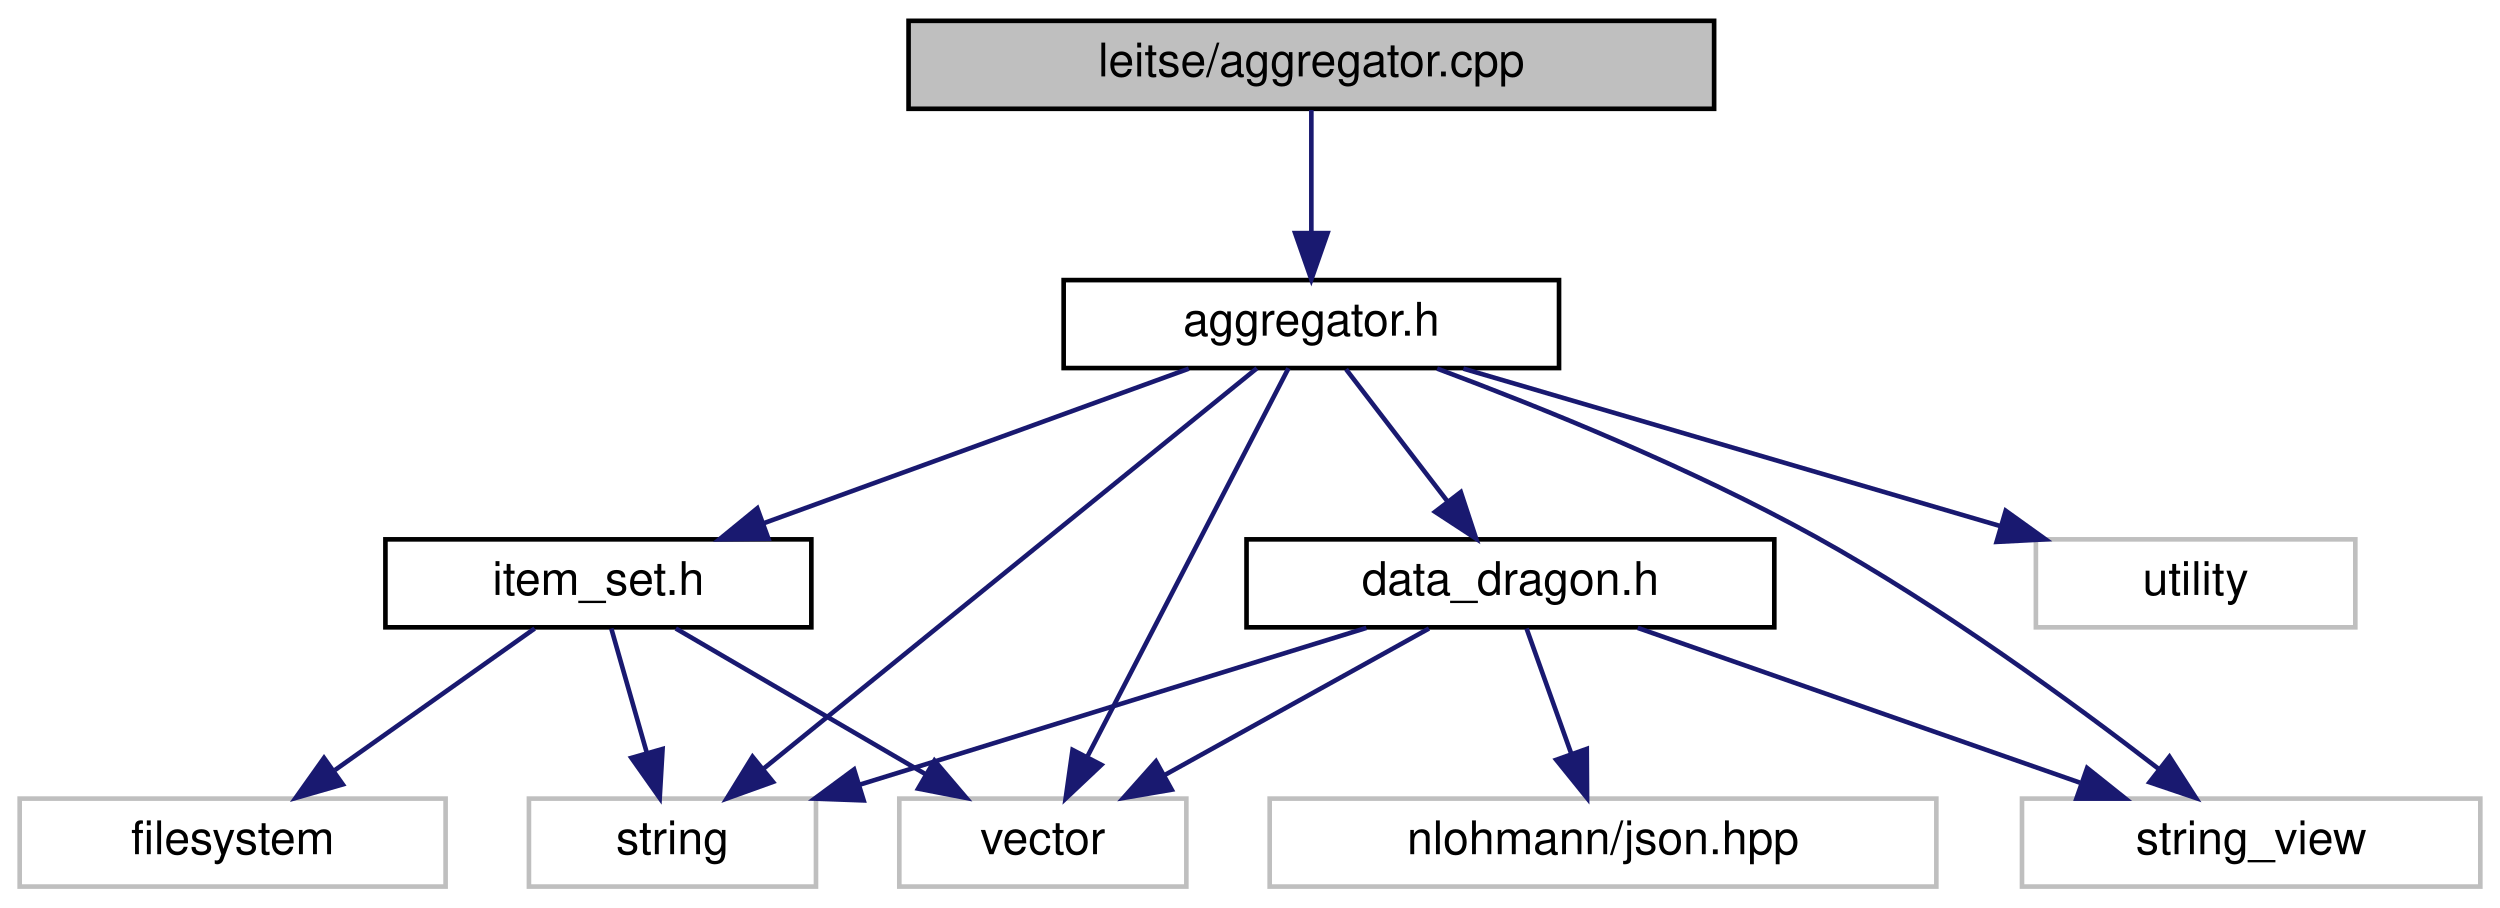
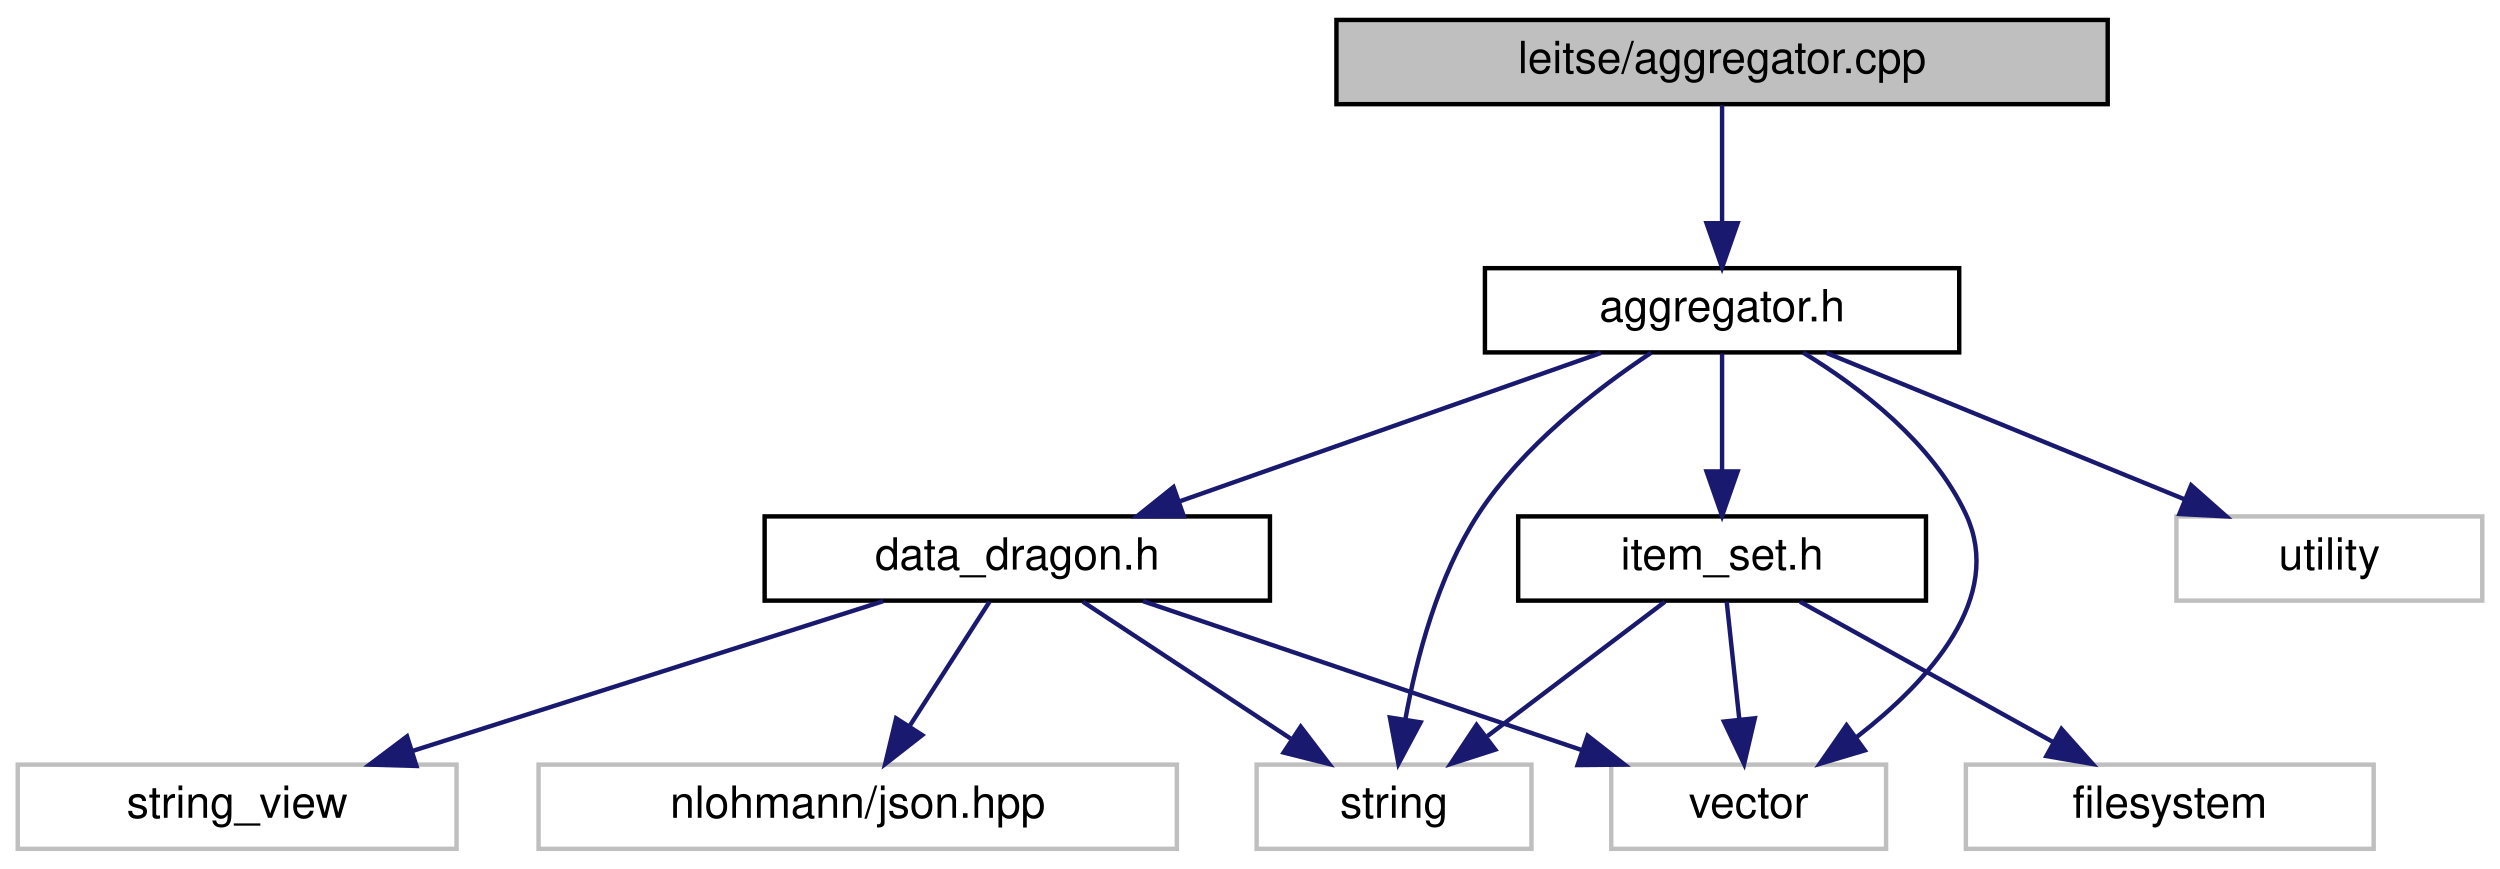
- <svg xmlns="http://www.w3.org/2000/svg" xmlns:xlink="http://www.w3.org/1999/xlink" width="540pt" height="196pt" viewBox="0.00 0.00 539.50 196.00">
+ <svg xmlns="http://www.w3.org/2000/svg" xmlns:xlink="http://www.w3.org/1999/xlink" width="564pt" height="196pt" viewBox="0.00 0.00 564.00 196.00">
  <g id="graph0" class="graph" transform="scale(1 1) rotate(0) translate(4 192)">
    <g id="node1" class="node">
      <g id="a_node1">
        <a xlink:title=" ">
-           <polygon fill="#bfbfbf" stroke="#000000" points="192,-168.5 192,-187.5 366,-187.5 366,-168.5 192,-168.5" />
-           <text text-anchor="middle" x="279" y="-175.5" font-family="Helvetica,sans-Serif" font-size="10.00" fill="#000000">leitse/aggregator.cpp</text>
+           <polygon fill="#bfbfbf" stroke="#000000" points="297.5,-168.5 297.5,-187.5 471.5,-187.5 471.5,-168.5 297.5,-168.5" />
+           <text text-anchor="middle" x="384.5" y="-175.5" font-family="Helvetica,sans-Serif" font-size="10.00" fill="#000000">leitse/aggregator.cpp</text>
        </a>
      </g>
    </g>
    <g id="node2" class="node">
      <g id="a_node2">
        <a xlink:href="aggregator_8h.html" target="_top" xlink:title=" ">
-           <polygon fill="none" stroke="#000000" points="225.5,-112.5 225.5,-131.5 332.5,-131.5 332.5,-112.5 225.5,-112.5" />
-           <text text-anchor="middle" x="279" y="-119.5" font-family="Helvetica,sans-Serif" font-size="10.00" fill="#000000">aggregator.h</text>
+           <polygon fill="none" stroke="#000000" points="331,-112.5 331,-131.5 438,-131.5 438,-112.5 331,-112.5" />
+           <text text-anchor="middle" x="384.5" y="-119.5" font-family="Helvetica,sans-Serif" font-size="10.00" fill="#000000">aggregator.h</text>
        </a>
      </g>
    </g>
    <g id="edge1" class="edge">
-       <path fill="none" stroke="#191970" d="M279,-168.245C279,-160.938 279,-150.694 279,-141.705" />
-       <polygon fill="#191970" stroke="#191970" points="282.5,-141.643 279,-131.643 275.5,-141.643 282.5,-141.643" />
+       <path fill="none" stroke="#191970" d="M384.5,-168.245C384.5,-160.938 384.5,-150.694 384.5,-141.705" />
+       <polygon fill="#191970" stroke="#191970" points="388,-141.643 384.5,-131.643 381,-141.643 388,-141.643" />
    </g>
    <g id="node3" class="node">
      <g id="a_node3">
        <a xlink:href="data__dragon_8h.html" target="_top" xlink:title=" ">
-           <polygon fill="none" stroke="#000000" points="265,-56.5 265,-75.5 379,-75.5 379,-56.5 265,-56.5" />
-           <text text-anchor="middle" x="322" y="-63.5" font-family="Helvetica,sans-Serif" font-size="10.00" fill="#000000">data_dragon.h</text>
+           <polygon fill="none" stroke="#000000" points="168.5,-56.5 168.5,-75.5 282.5,-75.5 282.5,-56.5 168.5,-56.5" />
+           <text text-anchor="middle" x="225.5" y="-63.5" font-family="Helvetica,sans-Serif" font-size="10.00" fill="#000000">data_dragon.h</text>
        </a>
      </g>
    </g>
    <g id="edge2" class="edge">
-       <path fill="none" stroke="#191970" d="M286.49,-112.246C292.533,-104.376 301.19,-93.101 308.444,-83.654" />
-       <polygon fill="#191970" stroke="#191970" points="311.281,-85.706 314.596,-75.643 305.729,-81.443 311.281,-85.706" />
+       <path fill="none" stroke="#191970" d="M357.167,-112.373C330.957,-103.142 291.202,-89.14 262.233,-78.938" />
+       <polygon fill="#191970" stroke="#191970" points="263.071,-75.522 252.476,-75.501 260.746,-82.124 263.071,-75.522" />
    </g>
    <g id="node5" class="node">
      <g id="a_node5">
        <a xlink:title=" ">
-           <polygon fill="none" stroke="#bfbfbf" points="110,-.5 110,-19.5 172,-19.5 172,-.5 110,-.5" />
-           <text text-anchor="middle" x="141" y="-7.5" font-family="Helvetica,sans-Serif" font-size="10.00" fill="#000000">string</text>
+           <polygon fill="none" stroke="#bfbfbf" points="279.5,-.5 279.5,-19.5 341.5,-19.5 341.5,-.5 279.5,-.5" />
+           <text text-anchor="middle" x="310.5" y="-7.5" font-family="Helvetica,sans-Serif" font-size="10.00" fill="#000000">string</text>
        </a>
      </g>
    </g>
    <g id="edge11" class="edge">
-       <path fill="none" stroke="#191970" d="M267.234,-112.451C243.505,-93.192 189.696,-49.522 160.583,-25.893" />
-       <polygon fill="#191970" stroke="#191970" points="162.706,-23.109 152.736,-19.525 158.295,-28.544 162.706,-23.109" />
+       <path fill="none" stroke="#191970" d="M368.509,-112.423C356.139,-104.225 339.486,-91.333 329.5,-76 320.36,-61.967 315.53,-43.465 313.032,-29.623" />
+       <polygon fill="#191970" stroke="#191970" points="316.483,-29.039 311.491,-19.694 309.566,-30.113 316.483,-29.039" />
+     </g>
+     <g id="node7" class="node">
+       <g id="a_node7">
+         <a xlink:title=" ">
+           <polygon fill="none" stroke="#bfbfbf" points="359.5,-.5 359.5,-19.5 421.5,-19.5 421.5,-.5 359.5,-.5" />
+           <text text-anchor="middle" x="390.5" y="-7.5" font-family="Helvetica,sans-Serif" font-size="10.00" fill="#000000">vector</text>
+         </a>
+       </g>
+     </g>
+     <g id="edge13" class="edge">
+       <path fill="none" stroke="#191970" d="M402.783,-112.451C415.686,-104.59 431.964,-92.127 439.5,-76 448.298,-57.173 431.233,-38.41 414.881,-25.729" />
+       <polygon fill="#191970" stroke="#191970" points="416.687,-22.716 406.536,-19.684 412.581,-28.385 416.687,-22.716" />
+     </g>
+     <g id="node8" class="node">
+       <g id="a_node8">
+         <a xlink:href="item__set_8h.html" target="_top" xlink:title=" ">
+           <polygon fill="none" stroke="#000000" points="338.5,-56.5 338.5,-75.5 430.5,-75.5 430.5,-56.5 338.5,-56.5" />
+           <text text-anchor="middle" x="384.5" y="-63.5" font-family="Helvetica,sans-Serif" font-size="10.00" fill="#000000">item_set.h</text>
+         </a>
+       </g>
+     </g>
+     <g id="edge7" class="edge">
+       <path fill="none" stroke="#191970" d="M384.5,-112.246C384.5,-104.938 384.5,-94.694 384.5,-85.705" />
+       <polygon fill="#191970" stroke="#191970" points="388,-85.643 384.5,-75.643 381,-85.643 388,-85.643" />
+     </g>
+     <g id="node10" class="node">
+       <g id="a_node10">
+         <a xlink:title=" ">
+           <polygon fill="none" stroke="#bfbfbf" points="487,-56.5 487,-75.5 556,-75.5 556,-56.5 487,-56.5" />
+           <text text-anchor="middle" x="521.5" y="-63.5" font-family="Helvetica,sans-Serif" font-size="10.00" fill="#000000">utility</text>
+         </a>
+       </g>
+     </g>
+     <g id="edge12" class="edge">
+       <path fill="none" stroke="#191970" d="M408.051,-112.373C430.339,-103.263 463.994,-89.506 488.864,-79.34" />
+       <polygon fill="#191970" stroke="#191970" points="490.324,-82.525 498.256,-75.501 487.675,-76.045 490.324,-82.525" />
+     </g>
+     <g id="node4" class="node">
+       <g id="a_node4">
+         <a xlink:title=" ">
+           <polygon fill="none" stroke="#bfbfbf" points="117.5,-.5 117.5,-19.5 261.5,-19.5 261.5,-.5 117.5,-.5" />
+           <text text-anchor="middle" x="189.5" y="-7.5" font-family="Helvetica,sans-Serif" font-size="10.00" fill="#000000">nlohmann/json.hpp</text>
+         </a>
+       </g>
+     </g>
+     <g id="edge3" class="edge">
+       <path fill="none" stroke="#191970" d="M219.229,-56.245C214.274,-48.537 207.217,-37.56 201.222,-28.235" />
+       <polygon fill="#191970" stroke="#191970" points="204.051,-26.162 195.699,-19.643 198.162,-29.947 204.051,-26.162" />
+     </g>
+     <g id="edge4" class="edge">
+       <path fill="none" stroke="#191970" d="M240.306,-56.245C253.226,-47.734 272.193,-35.237 287.155,-25.38" />
+       <polygon fill="#191970" stroke="#191970" points="289.439,-28.067 295.864,-19.643 285.588,-22.222 289.439,-28.067" />
    </g>
    <g id="node6" class="node">
      <g id="a_node6">
        <a xlink:title=" ">
-           <polygon fill="none" stroke="#bfbfbf" points="432.5,-.5 432.5,-19.5 531.5,-19.5 531.5,-.5 432.5,-.5" />
-           <text text-anchor="middle" x="482" y="-7.5" font-family="Helvetica,sans-Serif" font-size="10.00" fill="#000000">string_view</text>
+           <polygon fill="none" stroke="#bfbfbf" points="0,-.5 0,-19.5 99,-19.5 99,-.5 0,-.5" />
+           <text text-anchor="middle" x="49.5" y="-7.5" font-family="Helvetica,sans-Serif" font-size="10.00" fill="#000000">string_view</text>
        </a>
      </g>
    </g>
-     <g id="edge12" class="edge">
-       <path fill="none" stroke="#191970" d="M306.177,-112.38C328.695,-103.977 361.227,-90.827 388,-76 414.956,-61.072 443.619,-40.118 462.107,-25.852" />
-       <polygon fill="#191970" stroke="#191970" points="464.35,-28.541 470.078,-19.628 460.042,-23.024 464.35,-28.541" />
-     </g>
-     <g id="node7" class="node">
-       <g id="a_node7">
-         <a xlink:title=" ">
-           <polygon fill="none" stroke="#bfbfbf" points="190,-.5 190,-19.5 252,-19.5 252,-.5 190,-.5" />
-           <text text-anchor="middle" x="221" y="-7.5" font-family="Helvetica,sans-Serif" font-size="10.00" fill="#000000">vector</text>
-         </a>
-       </g>
-     </g>
-     <g id="edge14" class="edge">
-       <path fill="none" stroke="#191970" d="M274.055,-112.451C264.467,-93.936 243.195,-52.859 230.694,-28.719" />
-       <polygon fill="#191970" stroke="#191970" points="233.639,-26.795 225.933,-19.525 227.423,-30.014 233.639,-26.795" />
-     </g>
-     <g id="node8" class="node">
-       <g id="a_node8">
-         <a xlink:href="item__set_8h.html" target="_top" xlink:title=" ">
-           <polygon fill="none" stroke="#000000" points="79,-56.5 79,-75.5 171,-75.5 171,-56.5 79,-56.5" />
-           <text text-anchor="middle" x="125" y="-63.5" font-family="Helvetica,sans-Serif" font-size="10.00" fill="#000000">item_set.h</text>
-         </a>
-       </g>
-     </g>
-     <g id="edge7" class="edge">
-       <path fill="none" stroke="#191970" d="M252.526,-112.373C227.14,-103.142 188.636,-89.14 160.578,-78.938" />
-       <polygon fill="#191970" stroke="#191970" points="161.722,-75.629 151.128,-75.501 159.33,-82.208 161.722,-75.629" />
-     </g>
-     <g id="node10" class="node">
-       <g id="a_node10">
-         <a xlink:title=" ">
-           <polygon fill="none" stroke="#bfbfbf" points="435.5,-56.5 435.5,-75.5 504.5,-75.5 504.5,-56.5 435.5,-56.5" />
-           <text text-anchor="middle" x="470" y="-63.5" font-family="Helvetica,sans-Serif" font-size="10.00" fill="#000000">utility</text>
-         </a>
-       </g>
-     </g>
-     <g id="edge13" class="edge">
-       <path fill="none" stroke="#191970" d="M311.834,-112.373C343.87,-102.981 392.749,-88.65 427.685,-78.406" />
-       <polygon fill="#191970" stroke="#191970" points="428.983,-81.673 437.594,-75.501 427.014,-74.956 428.983,-81.673" />
-     </g>
-     <g id="node4" class="node">
-       <g id="a_node4">
-         <a xlink:title=" ">
-           <polygon fill="none" stroke="#bfbfbf" points="270,-.5 270,-19.5 414,-19.5 414,-.5 270,-.5" />
-           <text text-anchor="middle" x="342" y="-7.5" font-family="Helvetica,sans-Serif" font-size="10.00" fill="#000000">nlohmann/json.hpp</text>
-         </a>
-       </g>
-     </g>
-     <g id="edge3" class="edge">
-       <path fill="none" stroke="#191970" d="M325.484,-56.245C328.151,-48.778 331.913,-38.243 335.174,-29.114" />
-       <polygon fill="#191970" stroke="#191970" points="338.489,-30.237 338.556,-19.643 331.897,-27.883 338.489,-30.237" />
-     </g>
-     <g id="edge4" class="edge">
-       <path fill="none" stroke="#191970" d="M290.885,-56.373C260.657,-47.021 214.604,-32.773 181.526,-22.538" />
-       <polygon fill="#191970" stroke="#191970" points="182.297,-19.113 171.709,-19.501 180.228,-25.8 182.297,-19.113" />
-     </g>
    <g id="edge5" class="edge">
-       <path fill="none" stroke="#191970" d="M349.505,-56.373C375.88,-47.142 415.885,-33.14 445.036,-22.938" />
-       <polygon fill="#191970" stroke="#191970" points="446.572,-26.108 454.854,-19.501 444.259,-19.501 446.572,-26.108" />
+       <path fill="none" stroke="#191970" d="M195.244,-56.373C165.852,-47.021 121.071,-32.773 88.907,-22.538" />
+       <polygon fill="#191970" stroke="#191970" points="89.951,-19.198 79.361,-19.501 87.829,-25.869 89.951,-19.198" />
    </g>
    <g id="edge6" class="edge">
-       <path fill="none" stroke="#191970" d="M304.407,-56.245C288.621,-47.493 265.236,-34.527 247.241,-24.55" />
-       <polygon fill="#191970" stroke="#191970" points="248.834,-21.431 238.391,-19.643 245.44,-27.553 248.834,-21.431" />
+       <path fill="none" stroke="#191970" d="M253.864,-56.373C281.183,-47.102 322.68,-33.018 352.774,-22.804" />
+       <polygon fill="#191970" stroke="#191970" points="354.161,-26.029 362.506,-19.501 351.911,-19.401 354.161,-26.029" />
    </g>
    <g id="edge9" class="edge">
-       <path fill="none" stroke="#191970" d="M127.787,-56.245C129.898,-48.858 132.866,-38.469 135.455,-29.409" />
-       <polygon fill="#191970" stroke="#191970" points="138.863,-30.22 138.245,-19.643 132.132,-28.296 138.863,-30.22" />
+       <path fill="none" stroke="#191970" d="M371.61,-56.245C360.575,-47.894 344.471,-35.708 331.565,-25.941" />
+       <polygon fill="#191970" stroke="#191970" points="333.328,-22.886 323.242,-19.643 329.104,-28.468 333.328,-22.886" />
    </g>
    <g id="edge10" class="edge">
-       <path fill="none" stroke="#191970" d="M141.722,-56.245C156.589,-47.573 178.547,-34.764 195.586,-24.825" />
-       <polygon fill="#191970" stroke="#191970" points="197.595,-27.705 204.47,-19.643 194.068,-21.658 197.595,-27.705" />
+       <path fill="none" stroke="#191970" d="M385.545,-56.245C386.328,-48.938 387.426,-38.694 388.389,-29.705" />
+       <polygon fill="#191970" stroke="#191970" points="391.882,-29.959 389.467,-19.643 384.921,-29.213 391.882,-29.959" />
    </g>
    <g id="node9" class="node">
      <g id="a_node9">
        <a xlink:title=" ">
-           <polygon fill="none" stroke="#bfbfbf" points="0,-.5 0,-19.5 92,-19.5 92,-.5 0,-.5" />
-           <text text-anchor="middle" x="46" y="-7.5" font-family="Helvetica,sans-Serif" font-size="10.00" fill="#000000">filesystem</text>
+           <polygon fill="none" stroke="#bfbfbf" points="439.5,-.5 439.5,-19.5 531.5,-19.5 531.5,-.5 439.5,-.5" />
+           <text text-anchor="middle" x="485.5" y="-7.5" font-family="Helvetica,sans-Serif" font-size="10.00" fill="#000000">filesystem</text>
        </a>
      </g>
    </g>
    <g id="edge8" class="edge">
-       <path fill="none" stroke="#191970" d="M111.239,-56.245C99.345,-47.814 81.935,-35.473 68.091,-25.66" />
-       <polygon fill="#191970" stroke="#191970" points="69.785,-22.57 59.603,-19.643 65.737,-28.281 69.785,-22.57" />
+       <path fill="none" stroke="#191970" d="M402.093,-56.245C417.879,-47.493 441.264,-34.527 459.259,-24.55" />
+       <polygon fill="#191970" stroke="#191970" points="461.06,-27.553 468.109,-19.643 457.666,-21.431 461.06,-27.553" />
    </g>
  </g>
</svg>
